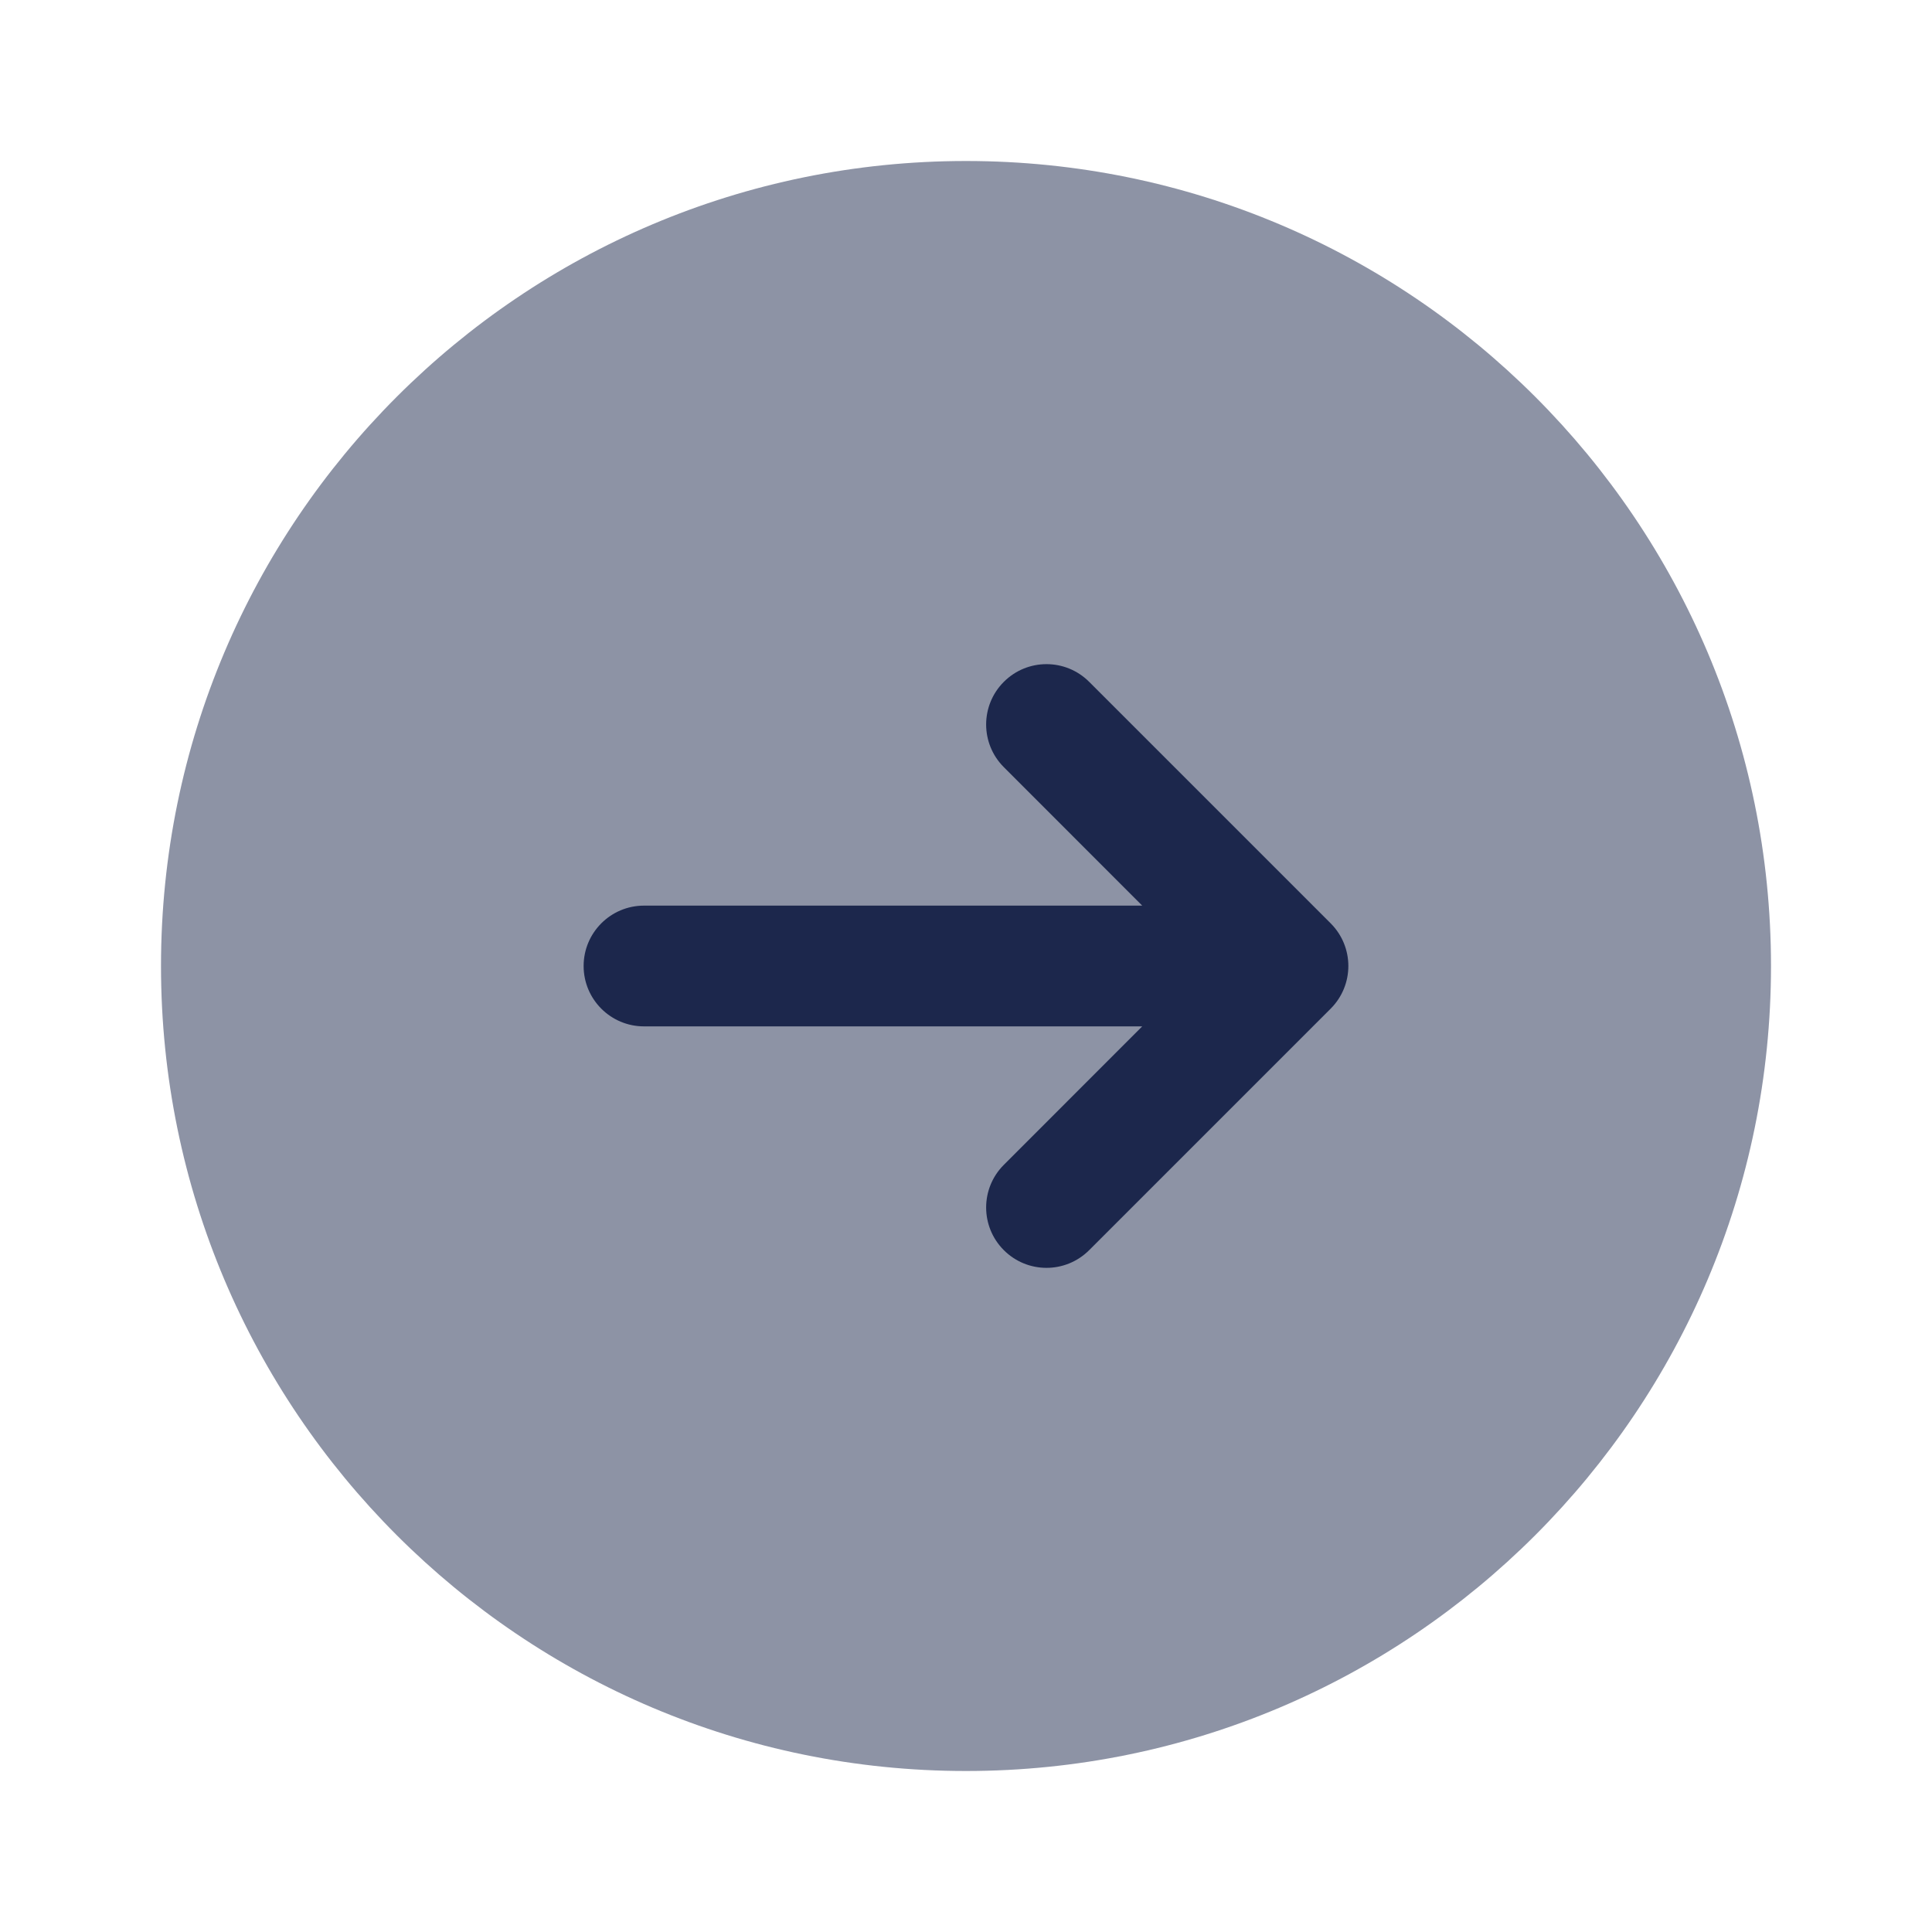
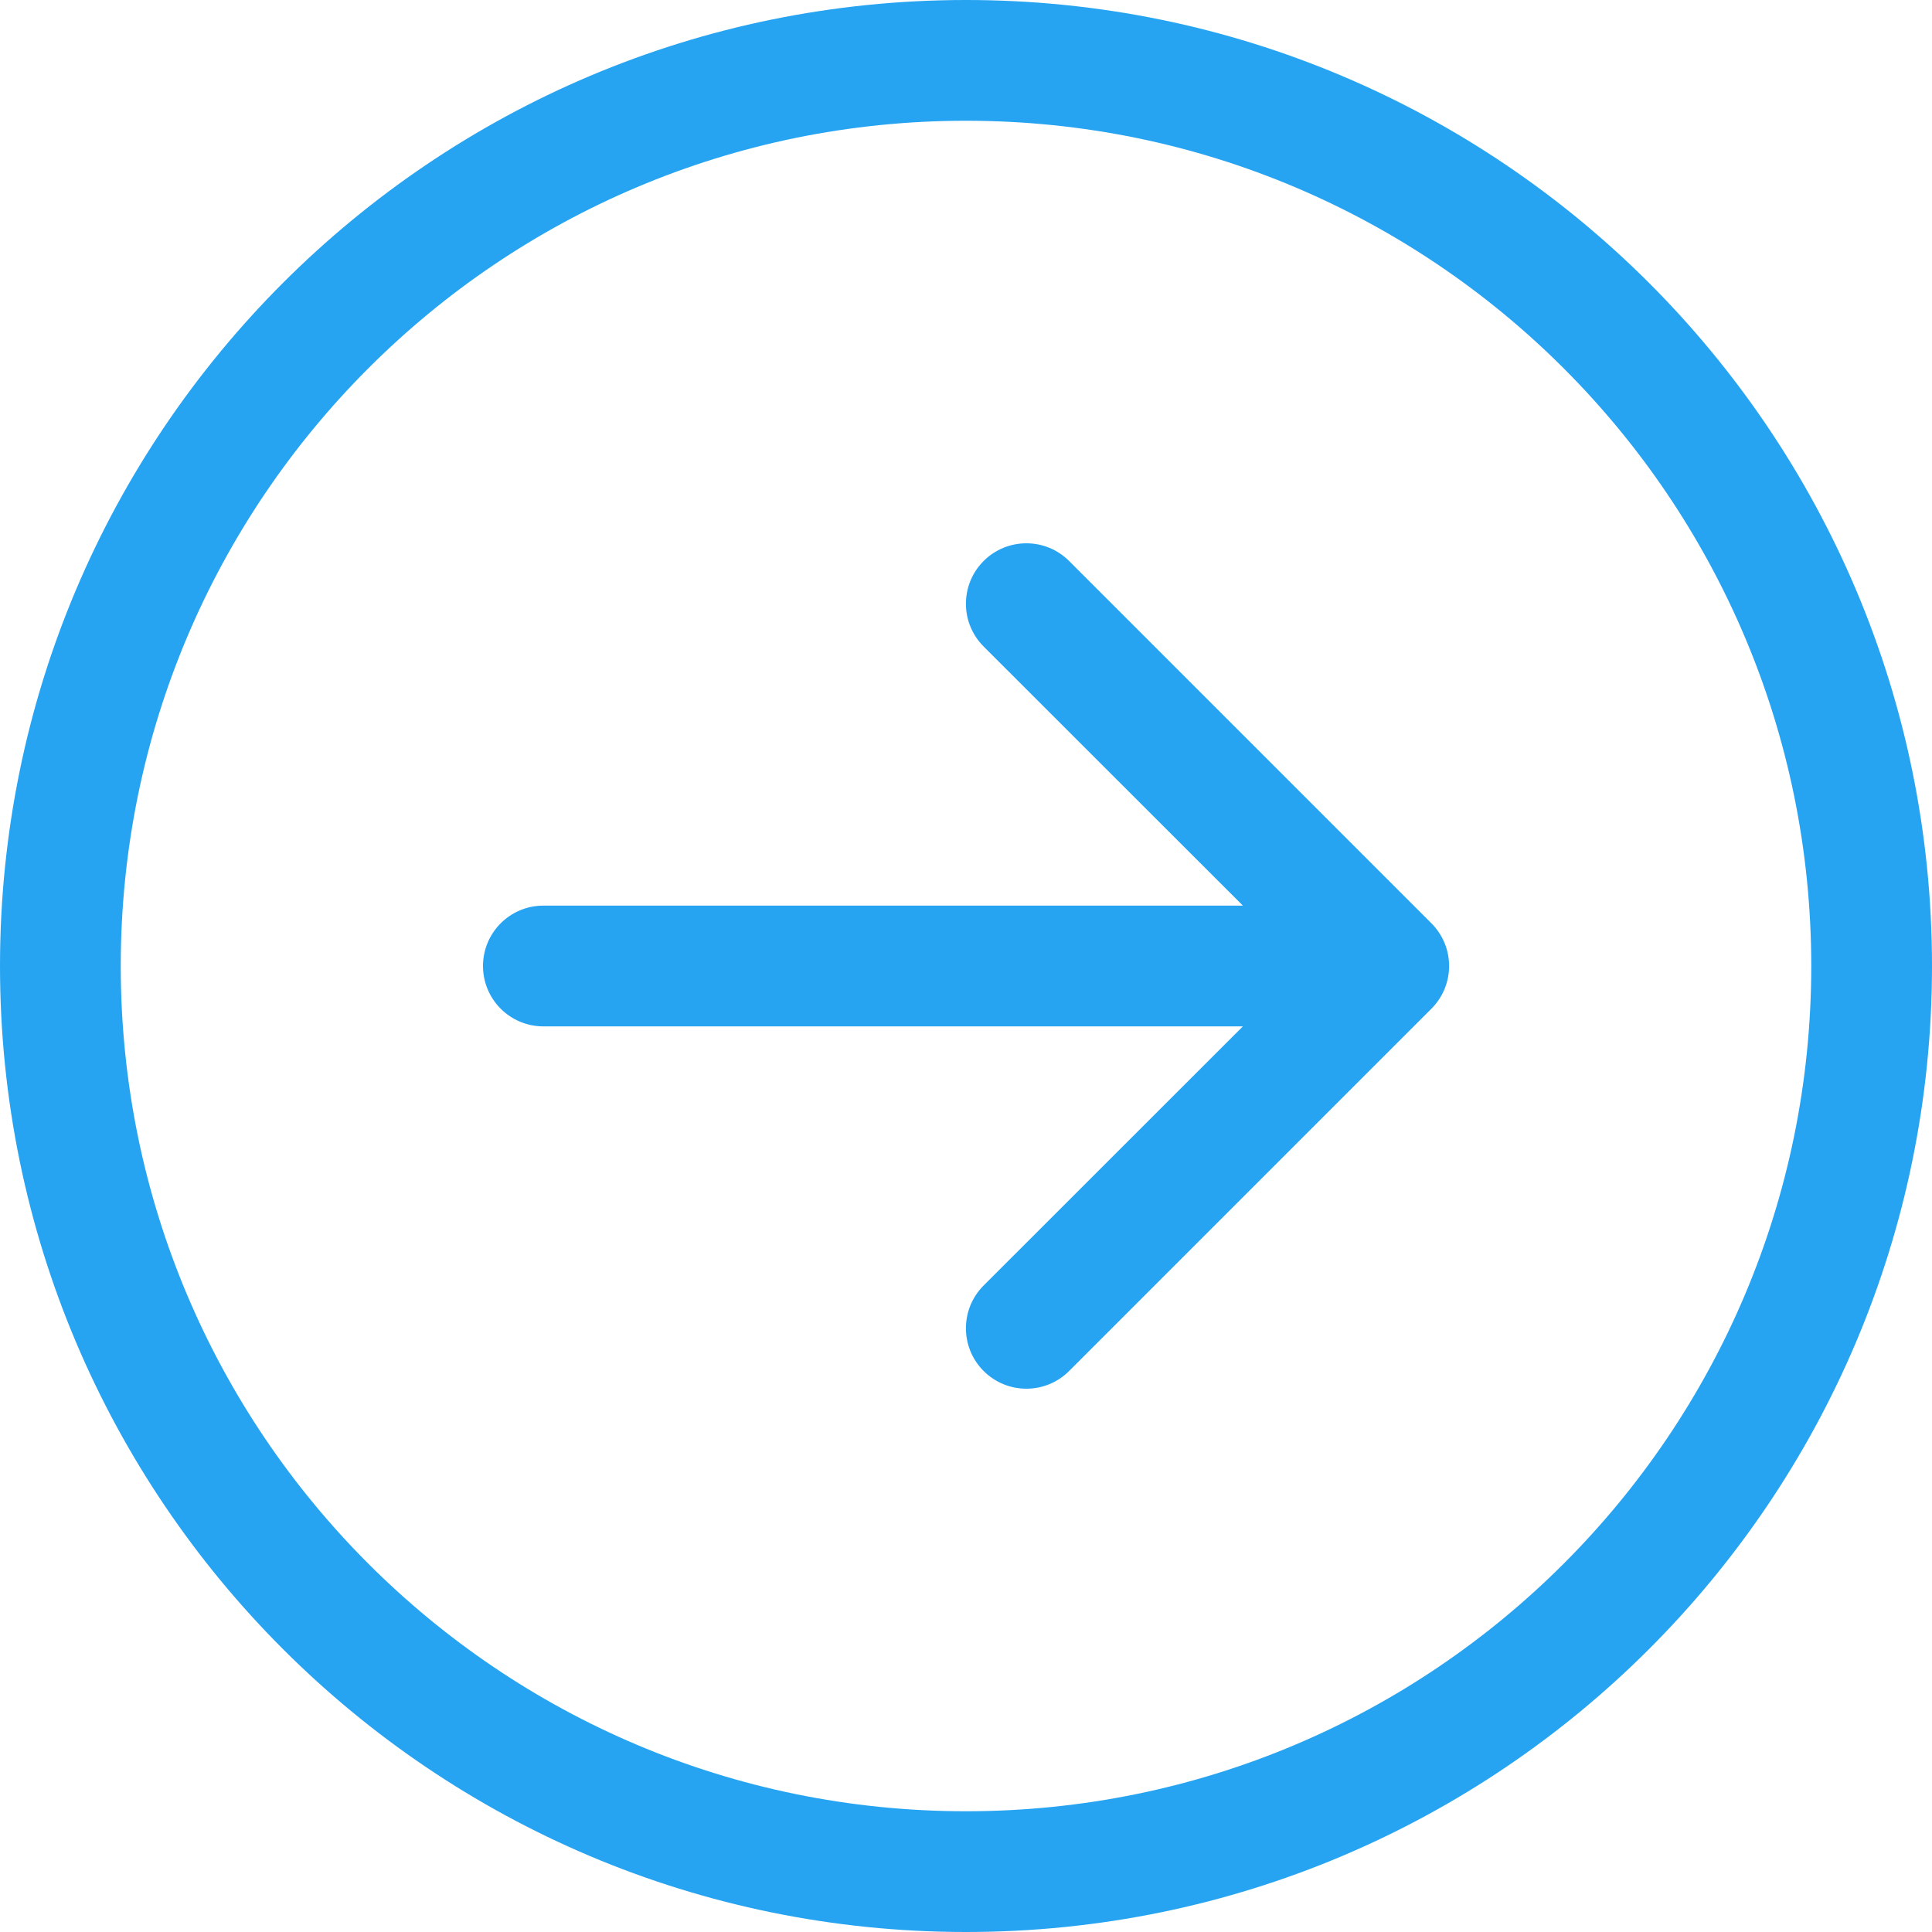
- <svg xmlns="http://www.w3.org/2000/svg" width="800px" height="800px" viewBox="0 0 24 24" fill="none">
-   <path opacity="0.5" d="M12 22C17.523 22 22 17.523 22 12C22 6.477 17.523 2 12 2C6.477 2 2 6.477 2 12C2 17.523 6.477 22 12 22Z" fill="#1C274C" />
-   <path d="M13.53 8.47C13.237 8.177 12.763 8.177 12.47 8.47C12.177 8.763 12.177 9.237 12.47 9.53L14.189 11.25H8C7.586 11.25 7.25 11.586 7.25 12C7.25 12.414 7.586 12.75 8 12.75H14.189L12.47 14.47C12.177 14.763 12.177 15.237 12.47 15.53C12.763 15.823 13.237 15.823 13.53 15.53L16.53 12.53C16.823 12.237 16.823 11.763 16.53 11.47L13.53 8.47Z" fill="#1C274C" />
+ <svg xmlns="http://www.w3.org/2000/svg" style="color: rgb(38, 164, 242);" width="16" height="16" fill="currentColor" class="bi bi-arrow-right-circle" viewBox="0 0 16 16">
+   <path fill-rule="evenodd" d="M1 8a7 7 0 1 0 14 0A7 7 0 0 0 1 8zm15 0A8 8 0 1 1 0 8a8 8 0 0 1 16 0zM4.5 7.5a.5.5 0 0 0 0 1h5.793l-2.147 2.146a.5.5 0 0 0 .708.708l3-3a.5.5 0 0 0 0-.708l-3-3a.5.5 0 1 0-.708.708L10.293 7.5H4.5z" fill="##1C274C" />
</svg>
